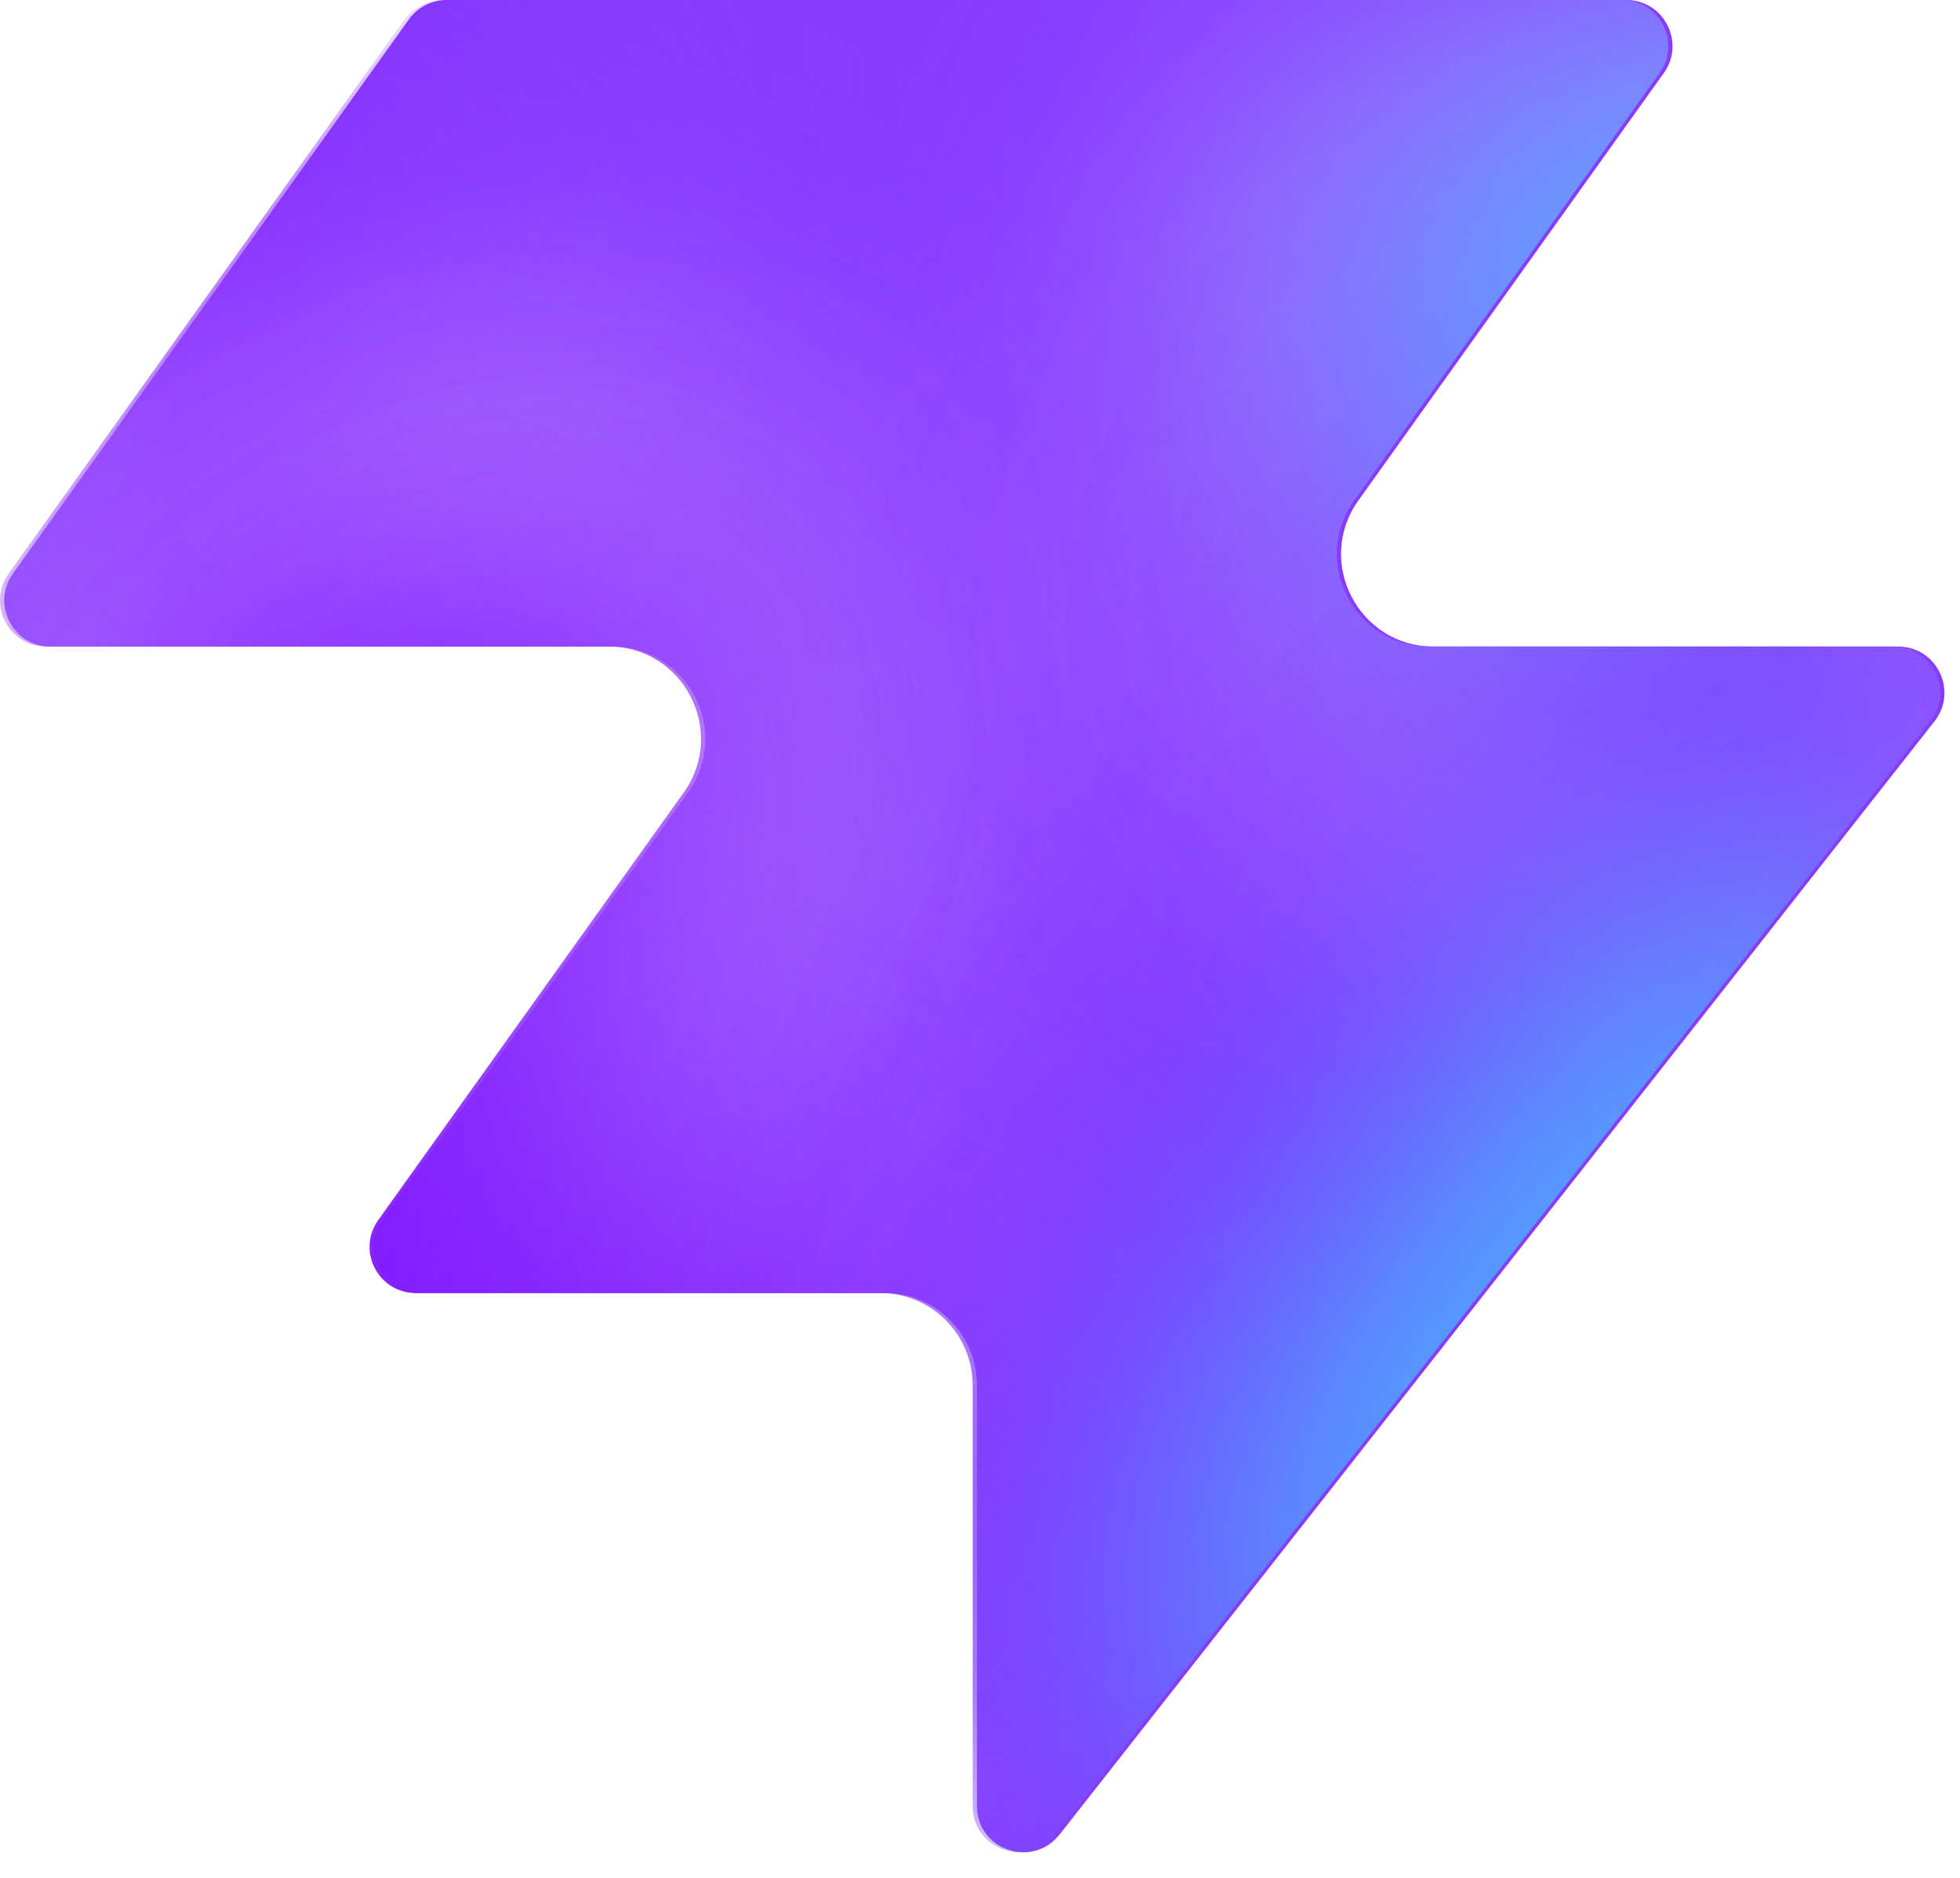
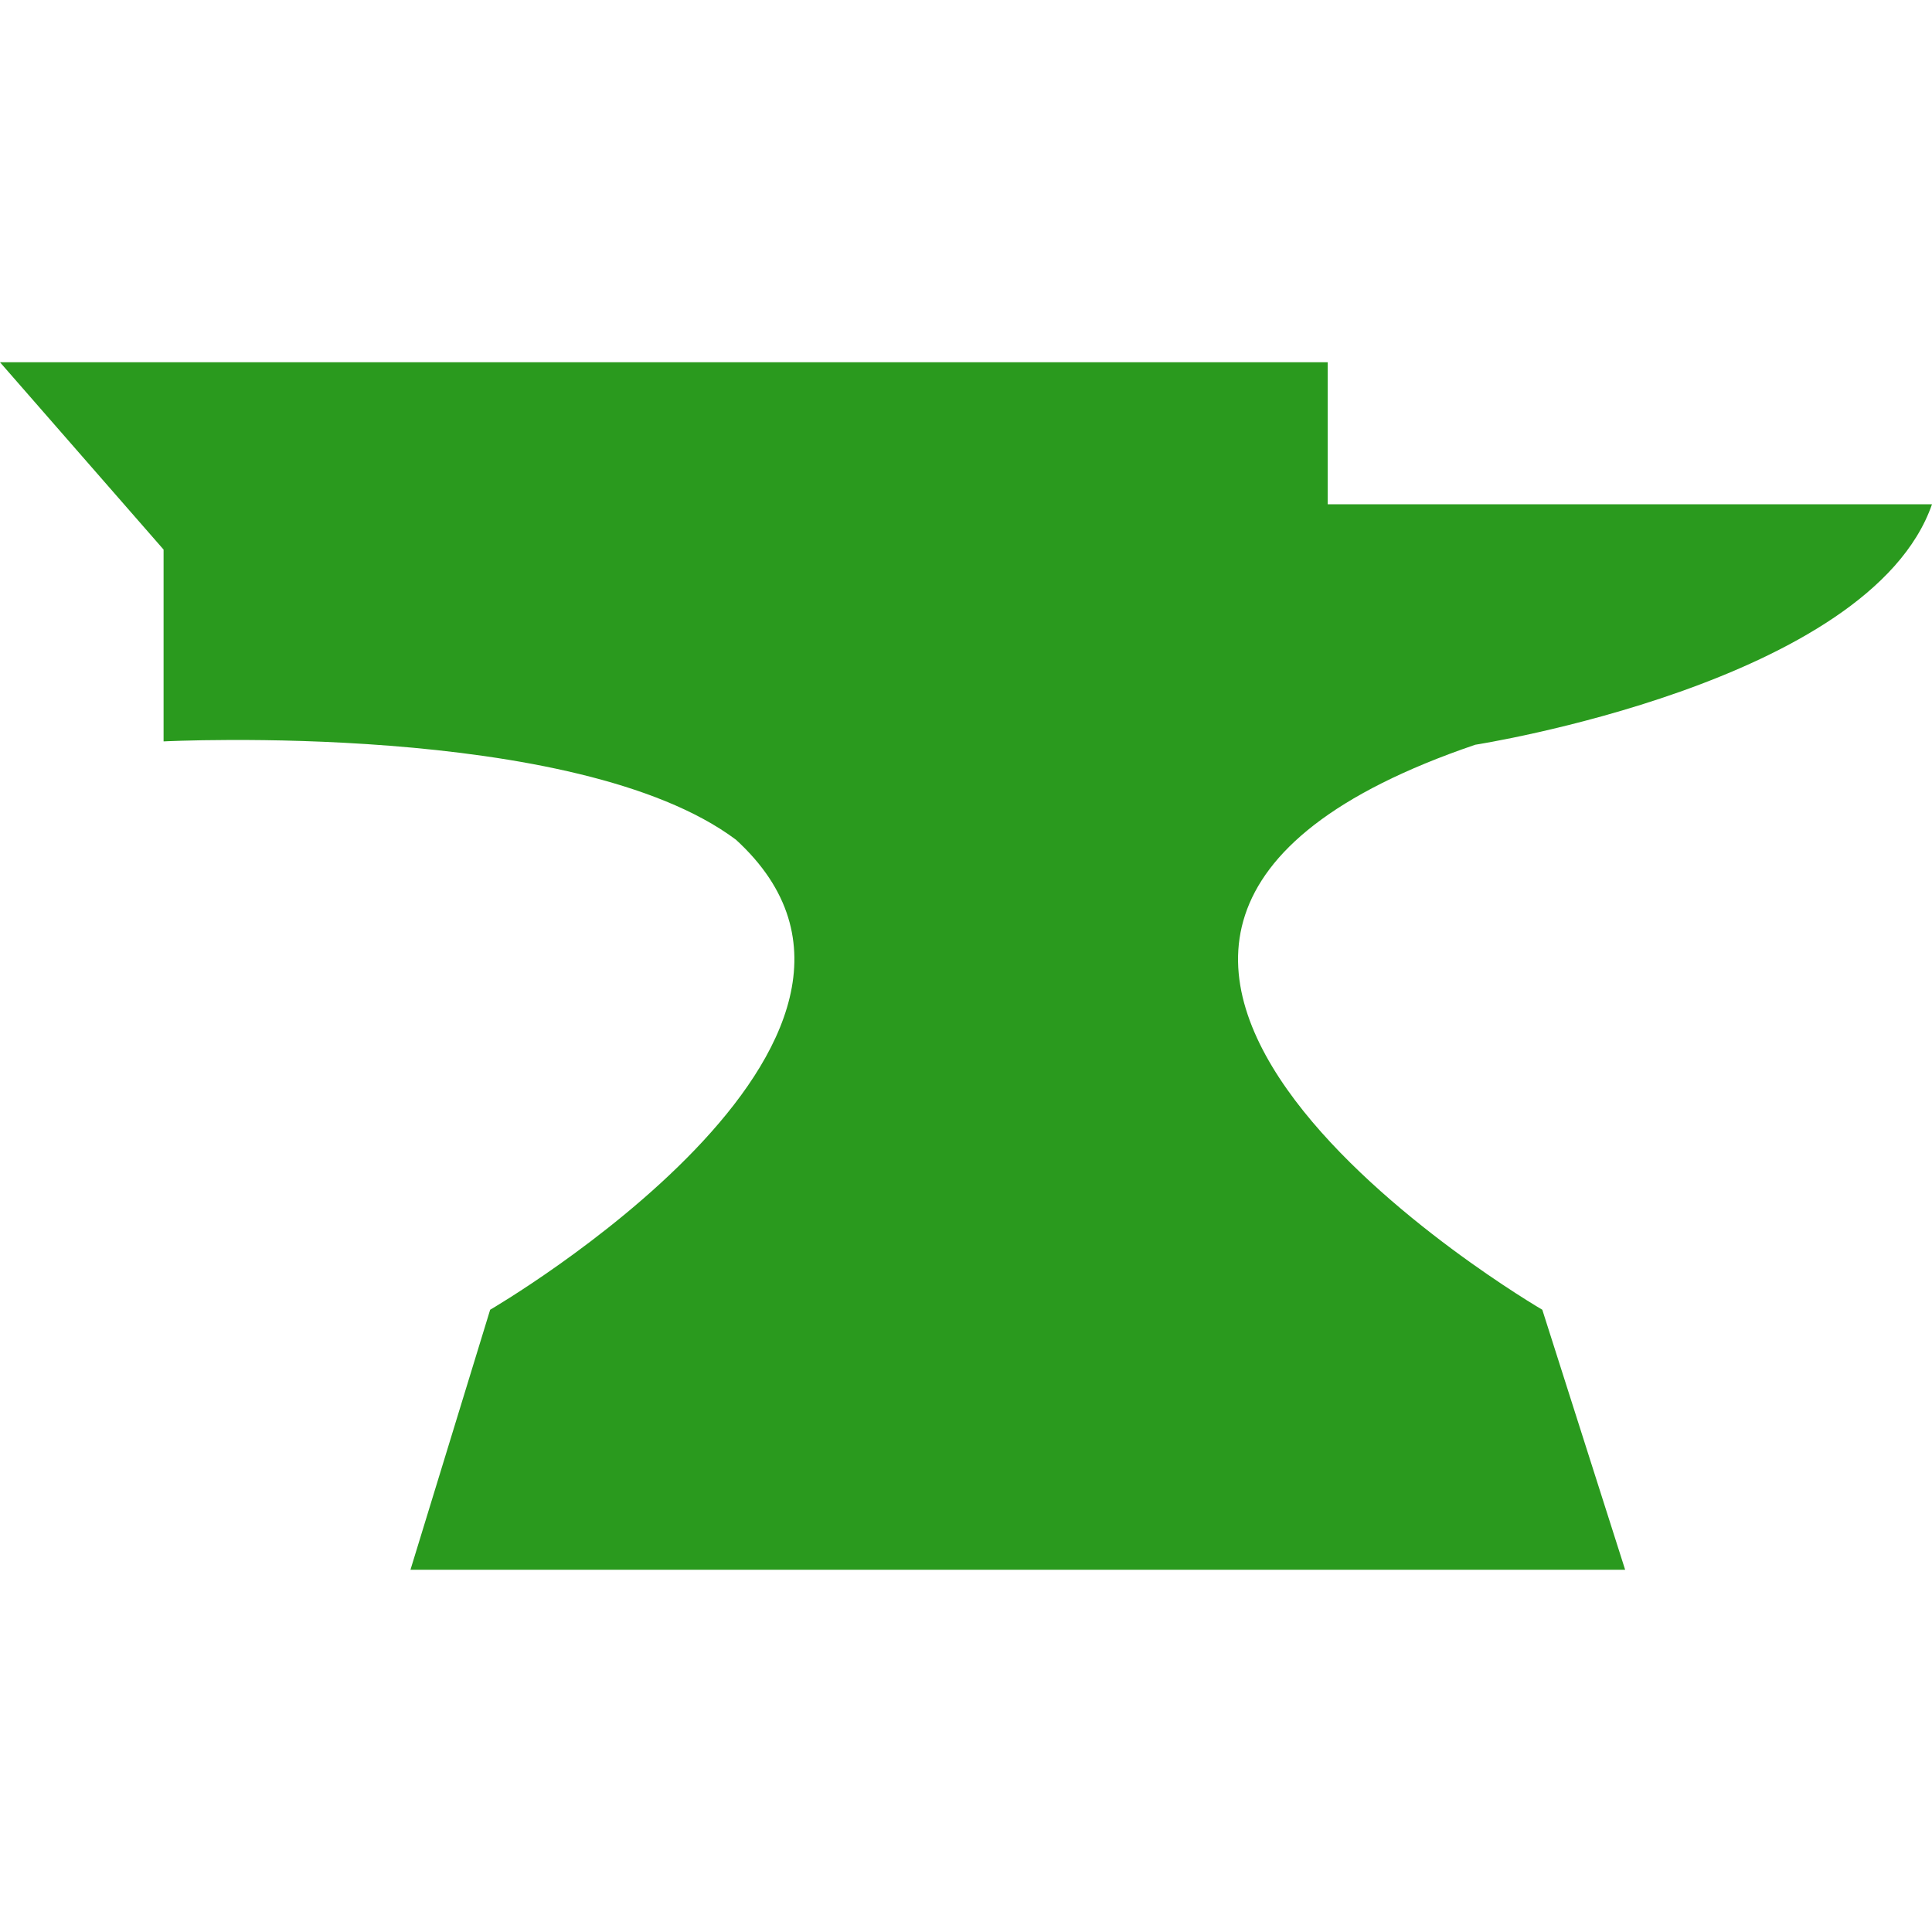
- <svg xmlns="http://www.w3.org/2000/svg" width="48" height="46" fill="none" viewBox="0 0 48 46">
-   <path fill="#863bff" d="M25.946 44.938c-.664.845-2.021.375-2.021-.698V33.937a2.26 2.26 0 0 0-2.262-2.262H10.287c-.92 0-1.456-1.04-.92-1.788l7.48-10.471c1.07-1.497 0-3.578-1.842-3.578H1.237c-.92 0-1.456-1.04-.92-1.788L10.013.474c.214-.297.556-.474.92-.474h28.894c.92 0 1.456 1.04.92 1.788l-7.48 10.471c-1.07 1.498 0 3.579 1.842 3.579h11.377c.943 0 1.473 1.088.89 1.83L25.947 44.94z" style="fill:#863bff;fill:color(display-p3 .525 .23 1);fill-opacity:1" />
-   <mask id="a" width="48" height="46" x="0" y="0" maskUnits="userSpaceOnUse" style="mask-type:alpha">
-     <path fill="#000" d="M25.842 44.938c-.664.844-2.021.375-2.021-.698V33.937a2.26 2.26 0 0 0-2.262-2.262H10.183c-.92 0-1.456-1.04-.92-1.788l7.48-10.471c1.07-1.498 0-3.579-1.842-3.579H1.133c-.92 0-1.456-1.04-.92-1.787L9.91.473c.214-.297.556-.474.92-.474h28.894c.92 0 1.456 1.04.92 1.788l-7.48 10.471c-1.07 1.498 0 3.578 1.842 3.578h11.377c.943 0 1.473 1.088.89 1.832L25.843 44.94z" style="fill:#000;fill-opacity:1" />
-   </mask>
-   <g mask="url(#a)">
-     <g filter="url(#b)">
-       <ellipse cx="5.508" cy="14.704" fill="#ede6ff" rx="5.508" ry="14.704" style="fill:#ede6ff;fill:color(display-p3 .927 .903 1);fill-opacity:1" transform="matrix(.00324 1 1 -.00324 -4.47 31.516)" />
-     </g>
-     <g filter="url(#c)">
-       <ellipse cx="10.399" cy="29.851" fill="#ede6ff" rx="10.399" ry="29.851" style="fill:#ede6ff;fill:color(display-p3 .927 .903 1);fill-opacity:1" transform="matrix(.00324 1 1 -.00324 -39.328 7.883)" />
-     </g>
-     <g filter="url(#d)">
-       <ellipse cx="5.508" cy="30.487" fill="#7e14ff" rx="5.508" ry="30.487" style="fill:#7e14ff;fill:color(display-p3 .492 .077 1);fill-opacity:1" transform="rotate(89.814 -25.913 -14.639)scale(1 -1)" />
-     </g>
-     <g filter="url(#e)">
-       <ellipse cx="5.508" cy="30.599" fill="#7e14ff" rx="5.508" ry="30.599" style="fill:#7e14ff;fill:color(display-p3 .492 .077 1);fill-opacity:1" transform="rotate(89.814 -32.644 -3.334)scale(1 -1)" />
-     </g>
-     <g filter="url(#f)">
-       <ellipse cx="5.508" cy="30.599" fill="#7e14ff" rx="5.508" ry="30.599" style="fill:#7e14ff;fill:color(display-p3 .492 .077 1);fill-opacity:1" transform="matrix(.00324 1 1 -.00324 -34.34 30.47)" />
-     </g>
-     <g filter="url(#g)">
-       <ellipse cx="14.072" cy="22.078" fill="#ede6ff" rx="14.072" ry="22.078" style="fill:#ede6ff;fill:color(display-p3 .927 .903 1);fill-opacity:1" transform="rotate(93.35 24.506 48.493)scale(-1 1)" />
-     </g>
-     <g filter="url(#h)">
-       <ellipse cx="3.47" cy="21.501" fill="#7e14ff" rx="3.47" ry="21.501" style="fill:#7e14ff;fill:color(display-p3 .492 .077 1);fill-opacity:1" transform="rotate(89.009 28.708 47.59)scale(-1 1)" />
-     </g>
-     <g filter="url(#i)">
-       <ellipse cx="3.47" cy="21.501" fill="#7e14ff" rx="3.47" ry="21.501" style="fill:#7e14ff;fill:color(display-p3 .492 .077 1);fill-opacity:1" transform="rotate(89.009 28.708 47.59)scale(-1 1)" />
-     </g>
-     <g filter="url(#j)">
-       <ellipse cx=".387" cy="8.972" fill="#7e14ff" rx="4.407" ry="29.108" style="fill:#7e14ff;fill:color(display-p3 .492 .077 1);fill-opacity:1" transform="rotate(39.51 .387 8.972)" />
-     </g>
-     <g filter="url(#k)">
-       <ellipse cx="47.523" cy="-6.092" fill="#7e14ff" rx="4.407" ry="29.108" style="fill:#7e14ff;fill:color(display-p3 .492 .077 1);fill-opacity:1" transform="rotate(37.892 47.523 -6.092)" />
-     </g>
-     <g filter="url(#l)">
-       <ellipse cx="41.412" cy="6.333" fill="#47bfff" rx="5.971" ry="9.665" style="fill:#47bfff;fill:color(display-p3 .28 .748 1);fill-opacity:1" transform="rotate(37.892 41.412 6.333)" />
-     </g>
-     <g filter="url(#m)">
-       <ellipse cx="-1.879" cy="38.332" fill="#7e14ff" rx="4.407" ry="29.108" style="fill:#7e14ff;fill:color(display-p3 .492 .077 1);fill-opacity:1" transform="rotate(37.892 -1.88 38.332)" />
-     </g>
-     <g filter="url(#n)">
-       <ellipse cx="-1.879" cy="38.332" fill="#7e14ff" rx="4.407" ry="29.108" style="fill:#7e14ff;fill:color(display-p3 .492 .077 1);fill-opacity:1" transform="rotate(37.892 -1.88 38.332)" />
-     </g>
-     <g filter="url(#o)">
-       <ellipse cx="35.651" cy="29.907" fill="#7e14ff" rx="4.407" ry="29.108" style="fill:#7e14ff;fill:color(display-p3 .492 .077 1);fill-opacity:1" transform="rotate(37.892 35.651 29.907)" />
-     </g>
-     <g filter="url(#p)">
-       <ellipse cx="38.418" cy="32.4" fill="#47bfff" rx="5.971" ry="15.297" style="fill:#47bfff;fill:color(display-p3 .28 .748 1);fill-opacity:1" transform="rotate(37.892 38.418 32.4)" />
-     </g>
-   </g>
-   <defs>
-     <filter id="b" width="60.045" height="41.654" x="-19.77" y="16.149" color-interpolation-filters="sRGB" filterUnits="userSpaceOnUse">
-       <feFlood flood-opacity="0" result="BackgroundImageFix" />
-       <feBlend in="SourceGraphic" in2="BackgroundImageFix" result="shape" />
-       <feGaussianBlur result="effect1_foregroundBlur_2002_17158" stdDeviation="7.659" />
-     </filter>
-     <filter id="c" width="90.34" height="51.437" x="-54.613" y="-7.533" color-interpolation-filters="sRGB" filterUnits="userSpaceOnUse">
-       <feFlood flood-opacity="0" result="BackgroundImageFix" />
-       <feBlend in="SourceGraphic" in2="BackgroundImageFix" result="shape" />
-       <feGaussianBlur result="effect1_foregroundBlur_2002_17158" stdDeviation="7.659" />
-     </filter>
-     <filter id="d" width="79.355" height="29.4" x="-49.64" y="2.03" color-interpolation-filters="sRGB" filterUnits="userSpaceOnUse">
-       <feFlood flood-opacity="0" result="BackgroundImageFix" />
-       <feBlend in="SourceGraphic" in2="BackgroundImageFix" result="shape" />
-       <feGaussianBlur result="effect1_foregroundBlur_2002_17158" stdDeviation="4.596" />
-     </filter>
-     <filter id="e" width="79.579" height="29.4" x="-45.045" y="20.029" color-interpolation-filters="sRGB" filterUnits="userSpaceOnUse">
-       <feFlood flood-opacity="0" result="BackgroundImageFix" />
-       <feBlend in="SourceGraphic" in2="BackgroundImageFix" result="shape" />
-       <feGaussianBlur result="effect1_foregroundBlur_2002_17158" stdDeviation="4.596" />
-     </filter>
-     <filter id="f" width="79.579" height="29.4" x="-43.513" y="21.178" color-interpolation-filters="sRGB" filterUnits="userSpaceOnUse">
-       <feFlood flood-opacity="0" result="BackgroundImageFix" />
-       <feBlend in="SourceGraphic" in2="BackgroundImageFix" result="shape" />
-       <feGaussianBlur result="effect1_foregroundBlur_2002_17158" stdDeviation="4.596" />
-     </filter>
-     <filter id="g" width="74.749" height="58.852" x="15.756" y="-17.901" color-interpolation-filters="sRGB" filterUnits="userSpaceOnUse">
-       <feFlood flood-opacity="0" result="BackgroundImageFix" />
-       <feBlend in="SourceGraphic" in2="BackgroundImageFix" result="shape" />
-       <feGaussianBlur result="effect1_foregroundBlur_2002_17158" stdDeviation="7.659" />
-     </filter>
-     <filter id="h" width="61.377" height="25.362" x="23.548" y="2.284" color-interpolation-filters="sRGB" filterUnits="userSpaceOnUse">
-       <feFlood flood-opacity="0" result="BackgroundImageFix" />
-       <feBlend in="SourceGraphic" in2="BackgroundImageFix" result="shape" />
-       <feGaussianBlur result="effect1_foregroundBlur_2002_17158" stdDeviation="4.596" />
-     </filter>
-     <filter id="i" width="61.377" height="25.362" x="23.548" y="2.284" color-interpolation-filters="sRGB" filterUnits="userSpaceOnUse">
-       <feFlood flood-opacity="0" result="BackgroundImageFix" />
-       <feBlend in="SourceGraphic" in2="BackgroundImageFix" result="shape" />
-       <feGaussianBlur result="effect1_foregroundBlur_2002_17158" stdDeviation="4.596" />
-     </filter>
-     <filter id="j" width="56.045" height="63.649" x="-27.636" y="-22.853" color-interpolation-filters="sRGB" filterUnits="userSpaceOnUse">
-       <feFlood flood-opacity="0" result="BackgroundImageFix" />
-       <feBlend in="SourceGraphic" in2="BackgroundImageFix" result="shape" />
-       <feGaussianBlur result="effect1_foregroundBlur_2002_17158" stdDeviation="4.596" />
-     </filter>
-     <filter id="k" width="54.814" height="64.646" x="20.116" y="-38.415" color-interpolation-filters="sRGB" filterUnits="userSpaceOnUse">
-       <feFlood flood-opacity="0" result="BackgroundImageFix" />
-       <feBlend in="SourceGraphic" in2="BackgroundImageFix" result="shape" />
-       <feGaussianBlur result="effect1_foregroundBlur_2002_17158" stdDeviation="4.596" />
-     </filter>
-     <filter id="l" width="33.541" height="35.313" x="24.641" y="-11.323" color-interpolation-filters="sRGB" filterUnits="userSpaceOnUse">
-       <feFlood flood-opacity="0" result="BackgroundImageFix" />
-       <feBlend in="SourceGraphic" in2="BackgroundImageFix" result="shape" />
-       <feGaussianBlur result="effect1_foregroundBlur_2002_17158" stdDeviation="4.596" />
-     </filter>
-     <filter id="m" width="54.814" height="64.646" x="-29.286" y="6.009" color-interpolation-filters="sRGB" filterUnits="userSpaceOnUse">
-       <feFlood flood-opacity="0" result="BackgroundImageFix" />
-       <feBlend in="SourceGraphic" in2="BackgroundImageFix" result="shape" />
-       <feGaussianBlur result="effect1_foregroundBlur_2002_17158" stdDeviation="4.596" />
-     </filter>
-     <filter id="n" width="54.814" height="64.646" x="-29.286" y="6.009" color-interpolation-filters="sRGB" filterUnits="userSpaceOnUse">
-       <feFlood flood-opacity="0" result="BackgroundImageFix" />
-       <feBlend in="SourceGraphic" in2="BackgroundImageFix" result="shape" />
-       <feGaussianBlur result="effect1_foregroundBlur_2002_17158" stdDeviation="4.596" />
-     </filter>
-     <filter id="o" width="54.814" height="64.646" x="8.244" y="-2.416" color-interpolation-filters="sRGB" filterUnits="userSpaceOnUse">
-       <feFlood flood-opacity="0" result="BackgroundImageFix" />
-       <feBlend in="SourceGraphic" in2="BackgroundImageFix" result="shape" />
-       <feGaussianBlur result="effect1_foregroundBlur_2002_17158" stdDeviation="4.596" />
-     </filter>
-     <filter id="p" width="39.409" height="43.623" x="18.713" y="10.588" color-interpolation-filters="sRGB" filterUnits="userSpaceOnUse">
-       <feFlood flood-opacity="0" result="BackgroundImageFix" />
-       <feBlend in="SourceGraphic" in2="BackgroundImageFix" result="shape" />
-       <feGaussianBlur result="effect1_foregroundBlur_2002_17158" stdDeviation="4.596" />
-     </filter>
-   </defs>
+ <svg xmlns="http://www.w3.org/2000/svg" width="48" height="48" viewBox="0 0 48 48" fill="none">
+   <path d="M36.652 18.503C36.652 18.503 46.452 16.978 48 12.529H32.986V9H0L4.064 13.654V18.42C4.064 18.42 14.318 17.895 18.284 20.862C23.712 25.828 12.178 32.54 12.178 32.54L10.198 39H40.376L38.318 32.54C38.318 32.54 22.482 23.327 36.652 18.503Z" fill="#2A9A1E" />
</svg>
